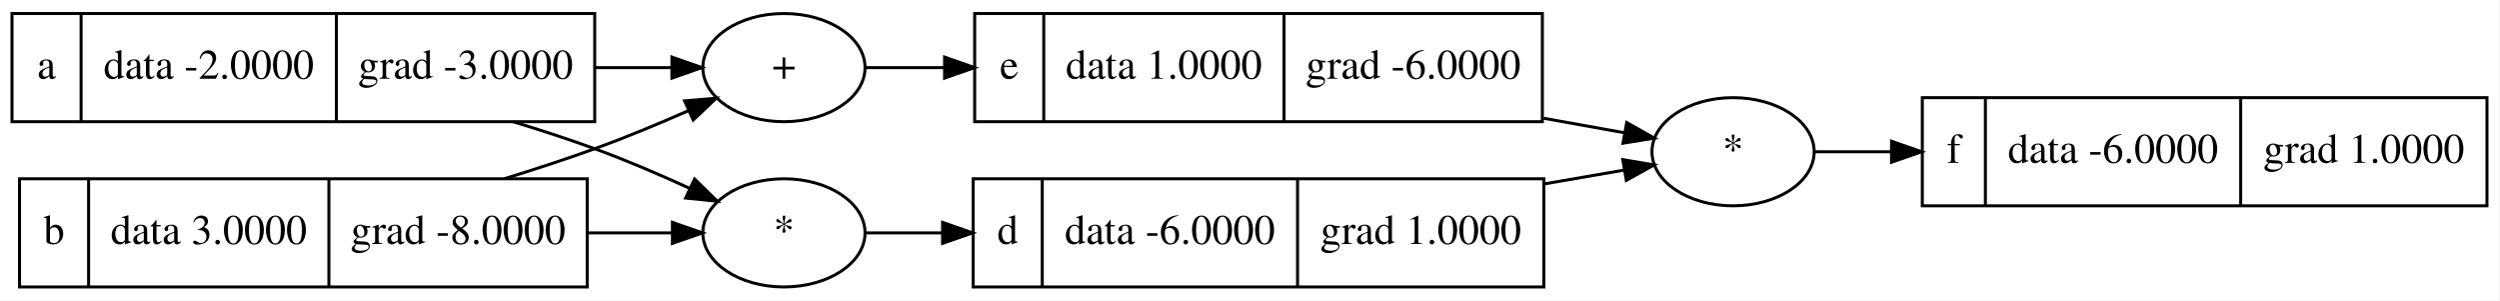
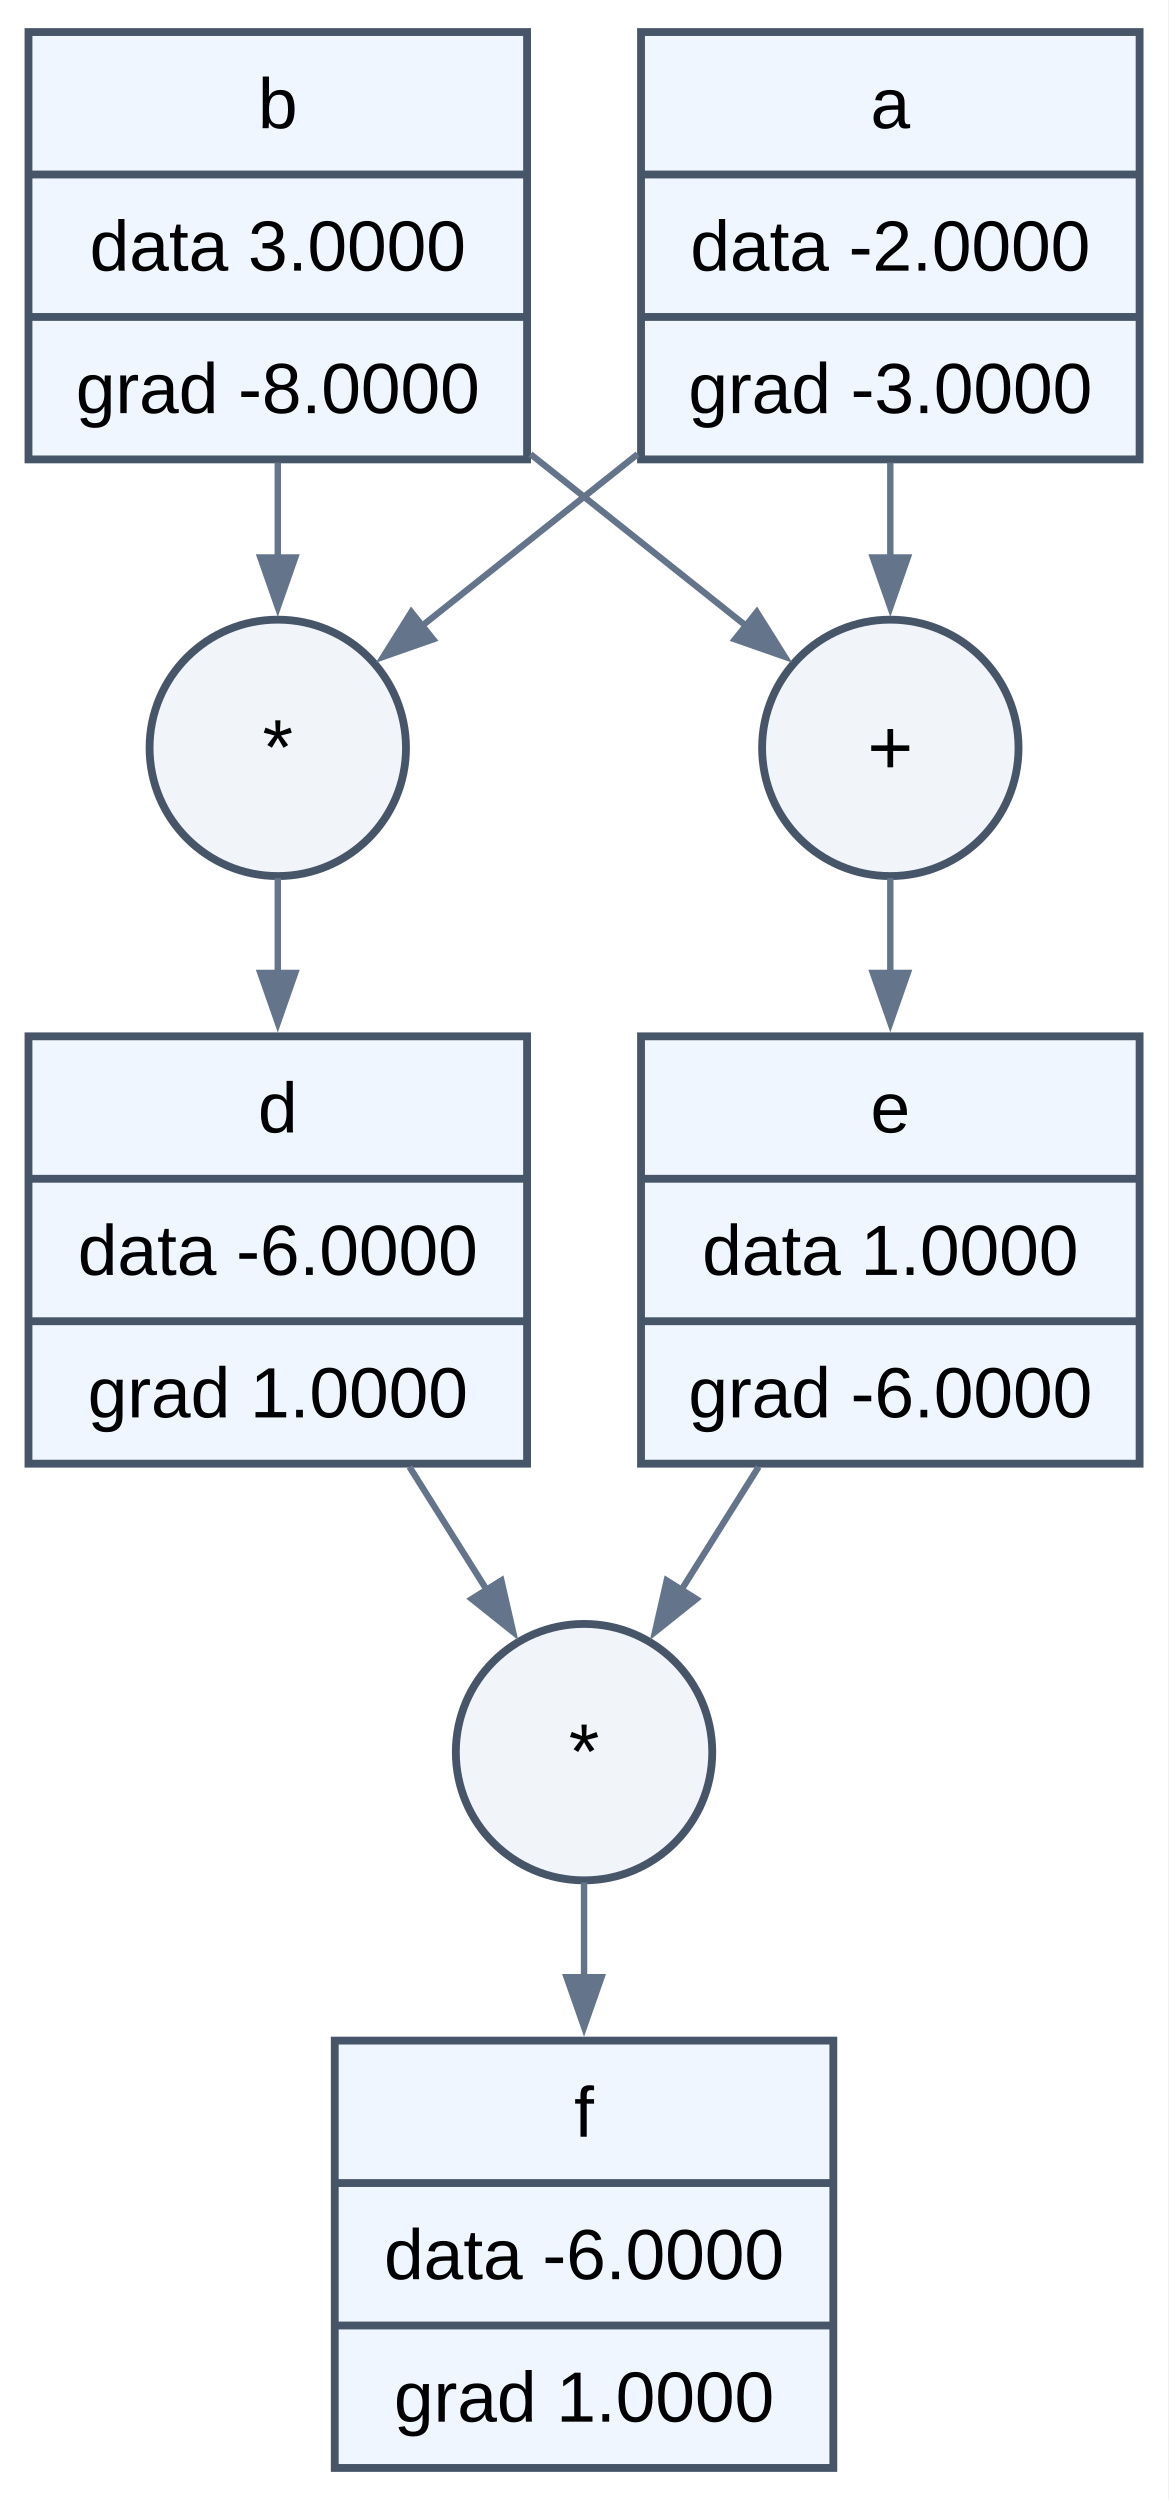
- <svg xmlns="http://www.w3.org/2000/svg" width="832pt" height="100pt" viewBox="0.00 0.00 832.00 100.00">
-   <g id="graph0" class="graph" transform="scale(1 1) rotate(0) translate(4 96)">
-     <polygon fill="white" stroke="transparent" points="-4,4 -4,-96 828,-96 828,4 -4,4" />
+ <svg xmlns="http://www.w3.org/2000/svg" width="164pt" height="351pt" viewBox="0.00 0.00 164.00 351.00">
+   <g id="graph0" class="graph" transform="scale(1 1) rotate(0) translate(4 347)">
+     <polygon fill="white" stroke="none" points="-4,4 -4,-347 160,-347 160,4 -4,4" />
    <g id="node1" class="node">
-       <polygon fill="none" stroke="black" points="0,-55.5 0,-91.5 194,-91.5 194,-55.5 0,-55.5" />
-       <text text-anchor="middle" x="11.5" y="-69.8" font-family="Times,serif" font-size="14.00">a</text>
-       <polyline fill="none" stroke="black" points="23,-55.5 23,-91.5 " />
-       <text text-anchor="middle" x="65.5" y="-69.8" font-family="Times,serif" font-size="14.00">data -2.0000</text>
-       <polyline fill="none" stroke="black" points="108,-55.5 108,-91.5 " />
-       <text text-anchor="middle" x="151" y="-69.8" font-family="Times,serif" font-size="14.00">grad -3.0000</text>
+       <polygon fill="#eff6ff" stroke="#475569" stroke-width="1.1" points="0,-282.5 0,-342.5 70,-342.5 70,-282.5 0,-282.5" />
+       <text xml:space="preserve" text-anchor="middle" x="35" y="-329" font-family="Arial" font-size="10.00">b</text>
+       <polyline fill="none" stroke="#475569" stroke-width="1.1" points="0,-322.5 70,-322.5" />
+       <text xml:space="preserve" text-anchor="middle" x="35" y="-309" font-family="Arial" font-size="10.00">data 3.0000</text>
+       <polyline fill="none" stroke="#475569" stroke-width="1.1" points="0,-302.5 70,-302.5" />
+       <text xml:space="preserve" text-anchor="middle" x="35" y="-289" font-family="Arial" font-size="10.00">grad -8.0000</text>
+     </g>
+     <g id="node6" class="node">
+       <ellipse fill="#f1f5f9" stroke="#475569" stroke-width="1.1" cx="35" cy="-242" rx="18" ry="18" />
+       <text xml:space="preserve" text-anchor="middle" x="35" y="-238.3" font-family="Arial" font-size="11.00">*</text>
+     </g>
+     <g id="edge8" class="edge">
+       <path fill="none" stroke="#64748b" stroke-width="0.9" d="M35,-282.05C35,-277.54 35,-272.92 35,-268.51" />
+       <polygon fill="#64748b" stroke="#64748b" stroke-width="0.9" points="37.45,-268.73 35,-261.73 32.55,-268.73 37.45,-268.73" />
+     </g>
+     <g id="node8" class="node">
+       <ellipse fill="#f1f5f9" stroke="#475569" stroke-width="1.1" cx="121" cy="-242" rx="18" ry="18" />
+       <text xml:space="preserve" text-anchor="middle" x="121" y="-238.3" font-family="Arial" font-size="11.00">+</text>
+     </g>
+     <g id="edge5" class="edge">
+       <path fill="none" stroke="#64748b" stroke-width="0.9" d="M70.48,-283.24C80.8,-275.02 91.72,-266.32 100.76,-259.12" />
+       <polygon fill="#64748b" stroke="#64748b" stroke-width="0.9" points="102.25,-261.07 106.19,-254.79 99.19,-257.24 102.25,-261.07" />
+     </g>
+     <g id="node2" class="node">
+       <polygon fill="#eff6ff" stroke="#475569" stroke-width="1.1" points="43,-0.5 43,-60.5 113,-60.5 113,-0.5 43,-0.5" />
+       <text xml:space="preserve" text-anchor="middle" x="78" y="-47" font-family="Arial" font-size="10.00">f</text>
+       <polyline fill="none" stroke="#475569" stroke-width="1.1" points="43,-40.5 113,-40.5" />
+       <text xml:space="preserve" text-anchor="middle" x="78" y="-27" font-family="Arial" font-size="10.00">data -6.0000</text>
+       <polyline fill="none" stroke="#475569" stroke-width="1.1" points="43,-20.5 113,-20.5" />
+       <text xml:space="preserve" text-anchor="middle" x="78" y="-7" font-family="Arial" font-size="10.00">grad 1.0000</text>
    </g>
    <g id="node3" class="node">
-       <ellipse fill="none" stroke="black" cx="257" cy="-73.5" rx="27" ry="18" />
-       <text text-anchor="middle" x="257" y="-69.8" font-family="Times,serif" font-size="14.00">+</text>
+       <ellipse fill="#f1f5f9" stroke="#475569" stroke-width="1.1" cx="78" cy="-101" rx="18" ry="18" />
+       <text xml:space="preserve" text-anchor="middle" x="78" y="-97.3" font-family="Arial" font-size="11.00">*</text>
+     </g>
+     <g id="edge1" class="edge">
+       <path fill="none" stroke="#64748b" stroke-width="0.9" d="M78,-82.71C78,-78.5 78,-73.83 78,-69.07" />
+       <polygon fill="#64748b" stroke="#64748b" stroke-width="0.9" points="80.45,-69.4 78,-62.4 75.55,-69.4 80.45,-69.4" />
+     </g>
+     <g id="node4" class="node">
+       <polygon fill="#eff6ff" stroke="#475569" stroke-width="1.1" points="86,-282.5 86,-342.5 156,-342.5 156,-282.5 86,-282.5" />
+       <text xml:space="preserve" text-anchor="middle" x="121" y="-329" font-family="Arial" font-size="10.00">a</text>
+       <polyline fill="none" stroke="#475569" stroke-width="1.1" points="86,-322.5 156,-322.5" />
+       <text xml:space="preserve" text-anchor="middle" x="121" y="-309" font-family="Arial" font-size="10.00">data -2.0000</text>
+       <polyline fill="none" stroke="#475569" stroke-width="1.1" points="86,-302.5 156,-302.5" />
+       <text xml:space="preserve" text-anchor="middle" x="121" y="-289" font-family="Arial" font-size="10.00">grad -3.0000</text>
+     </g>
+     <g id="edge9" class="edge">
+       <path fill="none" stroke="#64748b" stroke-width="0.9" d="M85.52,-283.24C75.2,-275.02 64.28,-266.32 55.24,-259.12" />
+       <polygon fill="#64748b" stroke="#64748b" stroke-width="0.9" points="56.81,-257.24 49.81,-254.79 53.75,-261.07 56.81,-257.24" />
+     </g>
+     <g id="edge6" class="edge">
+       <path fill="none" stroke="#64748b" stroke-width="0.9" d="M121,-282.05C121,-277.54 121,-272.92 121,-268.51" />
+       <polygon fill="#64748b" stroke="#64748b" stroke-width="0.9" points="123.45,-268.73 121,-261.73 118.55,-268.73 123.45,-268.73" />
+     </g>
+     <g id="node5" class="node">
+       <polygon fill="#eff6ff" stroke="#475569" stroke-width="1.1" points="0,-141.5 0,-201.5 70,-201.5 70,-141.5 0,-141.5" />
+       <text xml:space="preserve" text-anchor="middle" x="35" y="-188" font-family="Arial" font-size="10.00">d</text>
+       <polyline fill="none" stroke="#475569" stroke-width="1.1" points="0,-181.5 70,-181.5" />
+       <text xml:space="preserve" text-anchor="middle" x="35" y="-168" font-family="Arial" font-size="10.00">data -6.0000</text>
+       <polyline fill="none" stroke="#475569" stroke-width="1.1" points="0,-161.5 70,-161.5" />
+       <text xml:space="preserve" text-anchor="middle" x="35" y="-148" font-family="Arial" font-size="10.00">grad 1.0000</text>
    </g>
    <g id="edge7" class="edge">
-       <path fill="none" stroke="black" d="M194.01,-73.5C202.98,-73.5 211.65,-73.5 219.51,-73.5" />
-       <polygon fill="black" stroke="black" points="219.7,-77 229.7,-73.5 219.7,-70 219.7,-77" />
+       <path fill="none" stroke="#64748b" stroke-width="0.9" d="M53.49,-141.05C57.2,-135.14 61.03,-129.03 64.54,-123.45" />
+       <polygon fill="#64748b" stroke="#64748b" stroke-width="0.9" points="66.39,-125.1 68.04,-117.87 62.24,-122.5 66.39,-125.1" />
    </g>
-     <g id="node5" class="node">
-       <ellipse fill="none" stroke="black" cx="257" cy="-18.5" rx="27" ry="18" />
-       <text text-anchor="middle" x="257" y="-14.8" font-family="Times,serif" font-size="14.00">*</text>
-     </g>
-     <g id="edge5" class="edge">
-       <path fill="none" stroke="black" d="M166.84,-55.49C176.04,-52.69 185.3,-49.67 194,-46.5 204.51,-42.67 215.73,-37.84 225.7,-33.28" />
-       <polygon fill="black" stroke="black" points="227.23,-36.43 234.81,-29.02 224.27,-30.09 227.23,-36.43" />
-     </g>
-     <g id="node2" class="node">
-       <polygon fill="none" stroke="black" points="320.5,-55.5 320.5,-91.5 509.5,-91.5 509.5,-55.5 320.5,-55.5" />
-       <text text-anchor="middle" x="332" y="-69.8" font-family="Times,serif" font-size="14.00">e</text>
-       <polyline fill="none" stroke="black" points="343.5,-55.5 343.5,-91.5 " />
-       <text text-anchor="middle" x="383.5" y="-69.8" font-family="Times,serif" font-size="14.00">data 1.0000</text>
-       <polyline fill="none" stroke="black" points="423.5,-55.5 423.5,-91.5 " />
-       <text text-anchor="middle" x="466.5" y="-69.8" font-family="Times,serif" font-size="14.00">grad -6.0000</text>
+     <g id="edge2" class="edge">
+       <path fill="none" stroke="#64748b" stroke-width="0.9" d="M35,-223.71C35,-219.5 35,-214.83 35,-210.07" />
+       <polygon fill="#64748b" stroke="#64748b" stroke-width="0.9" points="37.45,-210.4 35,-203.4 32.55,-210.4 37.45,-210.4" />
    </g>
    <g id="node7" class="node">
-       <ellipse fill="none" stroke="black" cx="573" cy="-45.5" rx="27" ry="18" />
-       <text text-anchor="middle" x="573" y="-41.8" font-family="Times,serif" font-size="14.00">*</text>
+       <polygon fill="#eff6ff" stroke="#475569" stroke-width="1.1" points="86,-141.5 86,-201.5 156,-201.5 156,-141.5 86,-141.5" />
+       <text xml:space="preserve" text-anchor="middle" x="121" y="-188" font-family="Arial" font-size="10.00">e</text>
+       <polyline fill="none" stroke="#475569" stroke-width="1.1" points="86,-181.5 156,-181.5" />
+       <text xml:space="preserve" text-anchor="middle" x="121" y="-168" font-family="Arial" font-size="10.00">data 1.0000</text>
+       <polyline fill="none" stroke="#475569" stroke-width="1.1" points="86,-161.5 156,-161.5" />
+       <text xml:space="preserve" text-anchor="middle" x="121" y="-148" font-family="Arial" font-size="10.00">grad -6.0000</text>
    </g>
-     <g id="edge8" class="edge">
-       <path fill="none" stroke="black" d="M509.9,-56.65C519.42,-54.94 528.62,-53.29 536.89,-51.8" />
-       <polygon fill="black" stroke="black" points="537.59,-55.23 546.81,-50.02 536.35,-48.34 537.59,-55.23" />
-     </g>
-     <g id="edge1" class="edge">
-       <path fill="none" stroke="black" d="M284.11,-73.5C291.84,-73.5 300.8,-73.5 310.35,-73.5" />
-       <polygon fill="black" stroke="black" points="310.48,-77 320.48,-73.5 310.48,-70 310.48,-77" />
-     </g>
-     <g id="node4" class="node">
-       <polygon fill="none" stroke="black" points="320,-0.5 320,-36.5 510,-36.5 510,-0.5 320,-0.5" />
-       <text text-anchor="middle" x="331.5" y="-14.8" font-family="Times,serif" font-size="14.00">d</text>
-       <polyline fill="none" stroke="black" points="343,-0.5 343,-36.5 " />
-       <text text-anchor="middle" x="385.5" y="-14.8" font-family="Times,serif" font-size="14.00">data -6.0000</text>
-       <polyline fill="none" stroke="black" points="428,-0.5 428,-36.5 " />
-       <text text-anchor="middle" x="469" y="-14.8" font-family="Times,serif" font-size="14.00">grad 1.0000</text>
-     </g>
-     <g id="edge9" class="edge">
-       <path fill="none" stroke="black" d="M510.34,-34.83C519.62,-36.44 528.58,-37.99 536.66,-39.38" />
-       <polygon fill="black" stroke="black" points="536.27,-42.87 546.72,-41.12 537.46,-35.97 536.27,-42.87" />
-     </g>
-     <g id="edge2" class="edge">
-       <path fill="none" stroke="black" d="M284.11,-18.5C291.63,-18.5 300.32,-18.5 309.58,-18.5" />
-       <polygon fill="black" stroke="black" points="309.81,-22 319.81,-18.5 309.81,-15 309.81,-22" />
-     </g>
-     <g id="node6" class="node">
-       <polygon fill="none" stroke="black" points="636,-27.5 636,-63.5 824,-63.5 824,-27.5 636,-27.5" />
-       <text text-anchor="middle" x="646.5" y="-41.8" font-family="Times,serif" font-size="14.00">f</text>
-       <polyline fill="none" stroke="black" points="657,-27.5 657,-63.5 " />
-       <text text-anchor="middle" x="699.5" y="-41.8" font-family="Times,serif" font-size="14.00">data -6.0000</text>
-       <polyline fill="none" stroke="black" points="742,-27.5 742,-63.5 " />
-       <text text-anchor="middle" x="783" y="-41.8" font-family="Times,serif" font-size="14.00">grad 1.0000</text>
+     <g id="edge4" class="edge">
+       <path fill="none" stroke="#64748b" stroke-width="0.9" d="M102.51,-141.05C98.8,-135.14 94.97,-129.03 91.46,-123.45" />
+       <polygon fill="#64748b" stroke="#64748b" stroke-width="0.9" points="93.76,-122.5 87.96,-117.87 89.61,-125.1 93.76,-122.5" />
    </g>
    <g id="edge3" class="edge">
-       <path fill="none" stroke="black" d="M600.29,-45.5C607.78,-45.5 616.42,-45.5 625.6,-45.5" />
-       <polygon fill="black" stroke="black" points="625.76,-49 635.76,-45.5 625.76,-42 625.76,-49" />
-     </g>
-     <g id="node8" class="node">
-       <polygon fill="none" stroke="black" points="2.5,-0.5 2.5,-36.5 191.5,-36.5 191.5,-0.5 2.5,-0.5" />
-       <text text-anchor="middle" x="14" y="-14.8" font-family="Times,serif" font-size="14.00">b</text>
-       <polyline fill="none" stroke="black" points="25.5,-0.5 25.5,-36.5 " />
-       <text text-anchor="middle" x="65.5" y="-14.8" font-family="Times,serif" font-size="14.00">data 3.0000</text>
-       <polyline fill="none" stroke="black" points="105.5,-0.5 105.5,-36.5 " />
-       <text text-anchor="middle" x="148.5" y="-14.8" font-family="Times,serif" font-size="14.00">grad -8.0000</text>
-     </g>
-     <g id="edge6" class="edge">
-       <path fill="none" stroke="black" d="M163.94,-36.53C174.08,-39.65 184.37,-43.01 194,-46.5 204.27,-50.22 215.26,-54.8 225.09,-59.12" />
-       <polygon fill="black" stroke="black" points="223.91,-62.43 234.47,-63.32 226.77,-56.04 223.91,-62.43" />
-     </g>
-     <g id="edge4" class="edge">
-       <path fill="none" stroke="black" d="M191.74,-18.5C201.55,-18.5 211.04,-18.5 219.59,-18.5" />
-       <polygon fill="black" stroke="black" points="219.87,-22 229.87,-18.5 219.87,-15 219.87,-22" />
+       <path fill="none" stroke="#64748b" stroke-width="0.9" d="M121,-223.71C121,-219.5 121,-214.83 121,-210.07" />
+       <polygon fill="#64748b" stroke="#64748b" stroke-width="0.9" points="123.45,-210.4 121,-203.4 118.55,-210.4 123.45,-210.4" />
    </g>
  </g>
</svg>
